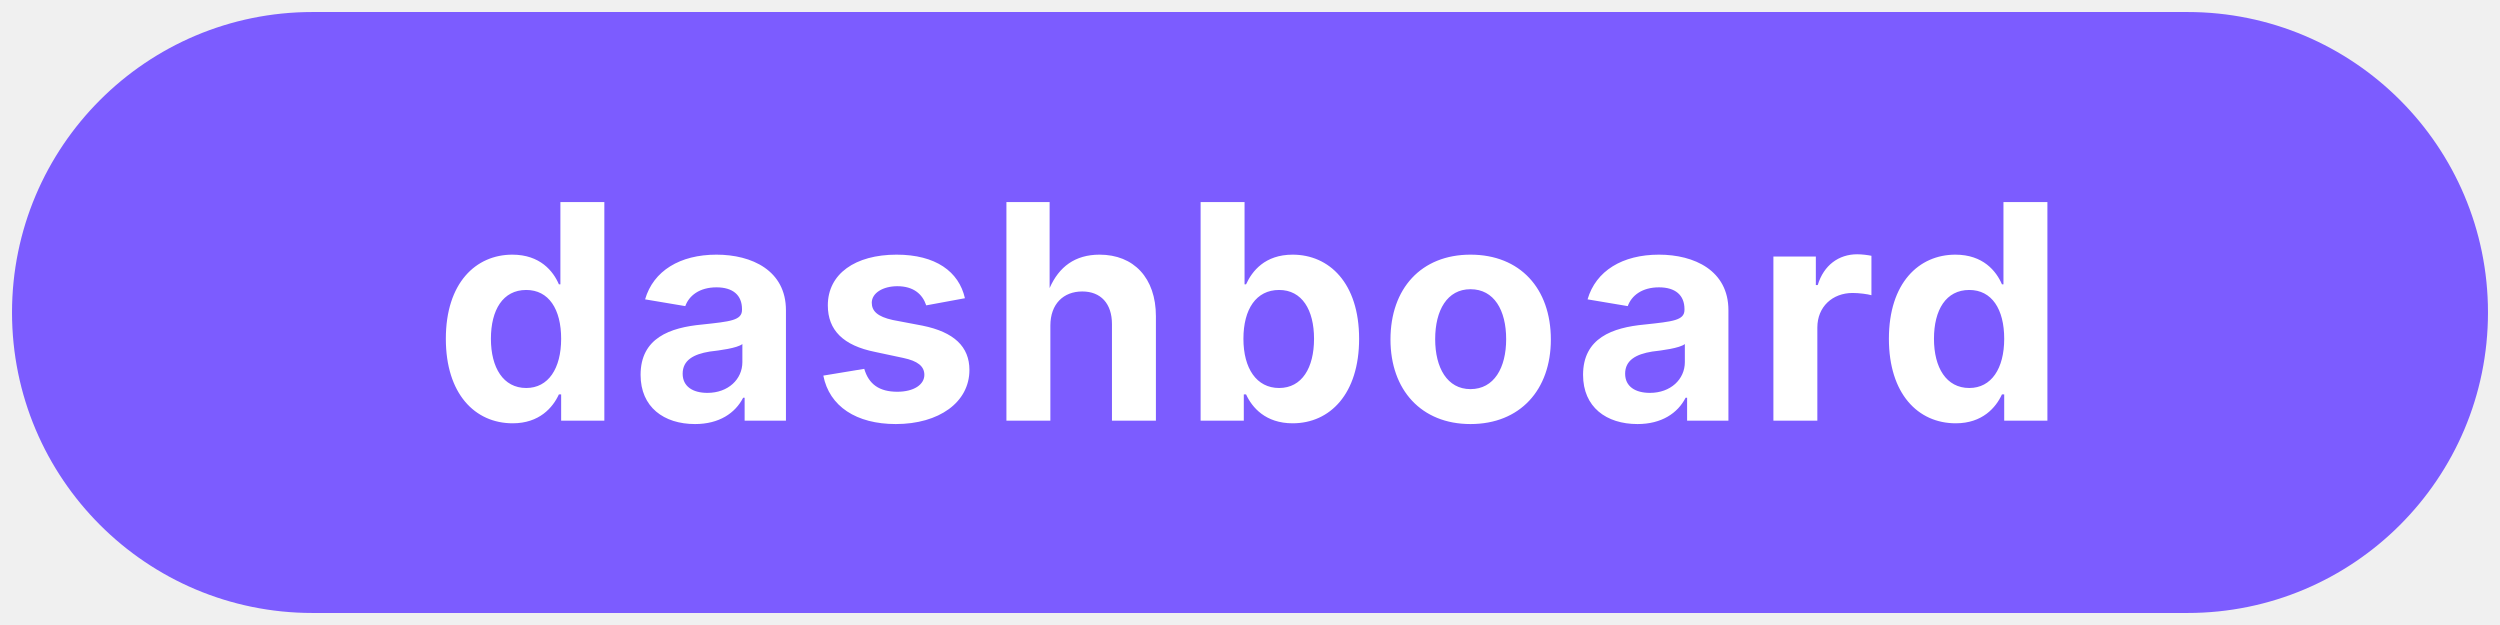
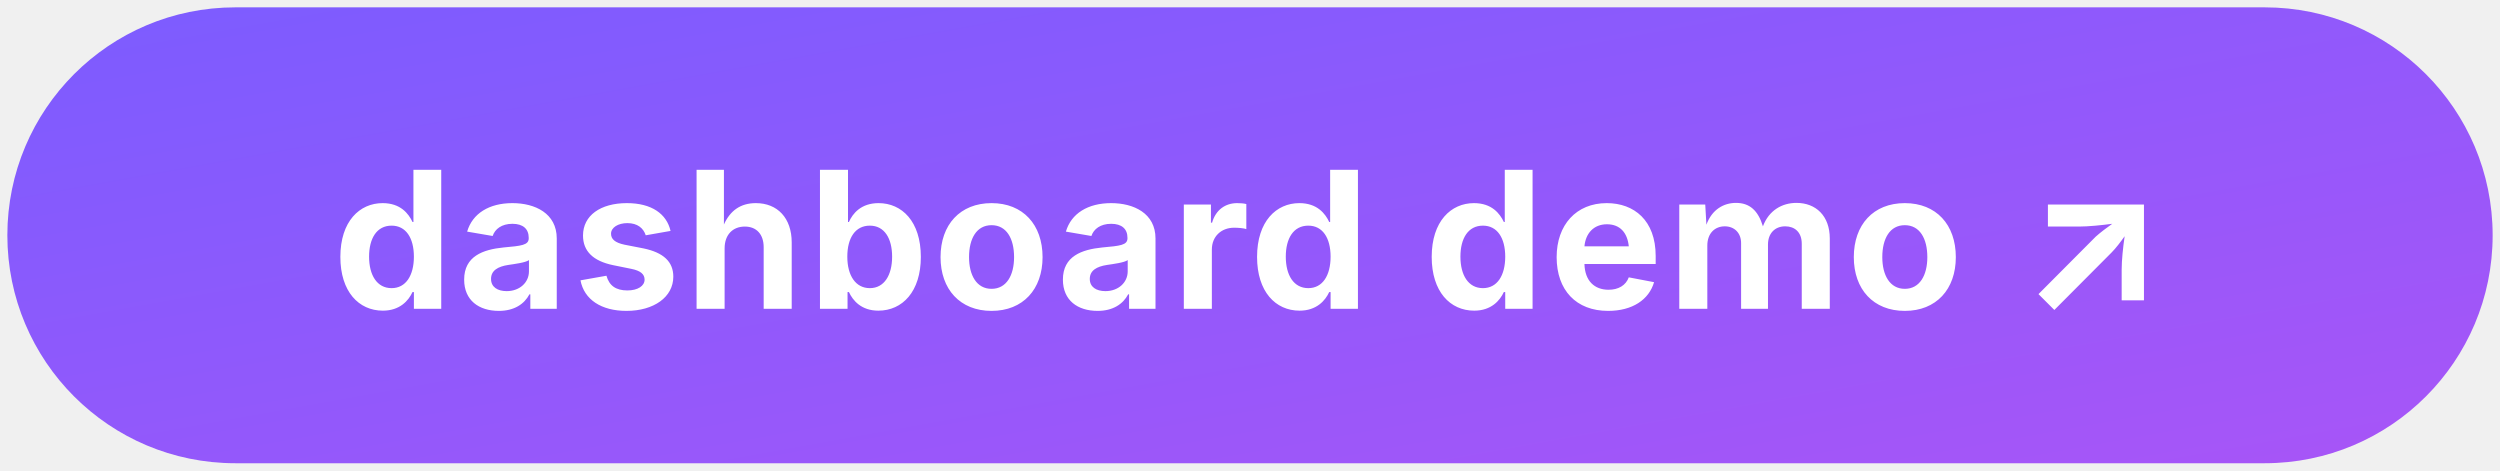
- <svg xmlns="http://www.w3.org/2000/svg" width="104" height="26" viewBox="0 0 104 26" role="img" aria-label="dashboard demo">
-   <rect x="0.5" y="0.5" width="103" height="25" rx="12.5" fill="#7c5cff" />
-   <text x="52" y="17.5" text-anchor="middle" font-family="Segoe UI, Inter, -apple-system, BlinkMacSystemFont, sans-serif" font-size="12.5" font-weight="700" fill="#ffffff" letter-spacing="0.3">dashboard</text>
+ <svg xmlns="http://www.w3.org/2000/svg" width="170" height="32" viewBox="0 0 170 32" role="img" aria-label="dashboard demo">
+   <defs>
+     <linearGradient id="g" x1="0" y1="0" x2="1" y2="1">
+       <stop offset="0" stop-color="#7c5cff" />
+       <stop offset="1" stop-color="#a855f7" />
+     </linearGradient>
+   </defs>
+   <rect x="0.5" y="0.5" width="169" height="31" rx="15.5" fill="url(#g)" />
+   <text x="85" y="21" text-anchor="middle" font-family="Segoe UI, Inter, -apple-system, BlinkMacSystemFont, sans-serif" font-size="13" font-weight="700" fill="#ffffff" letter-spacing="0.3">dashboard demo ↗</text>
</svg>
